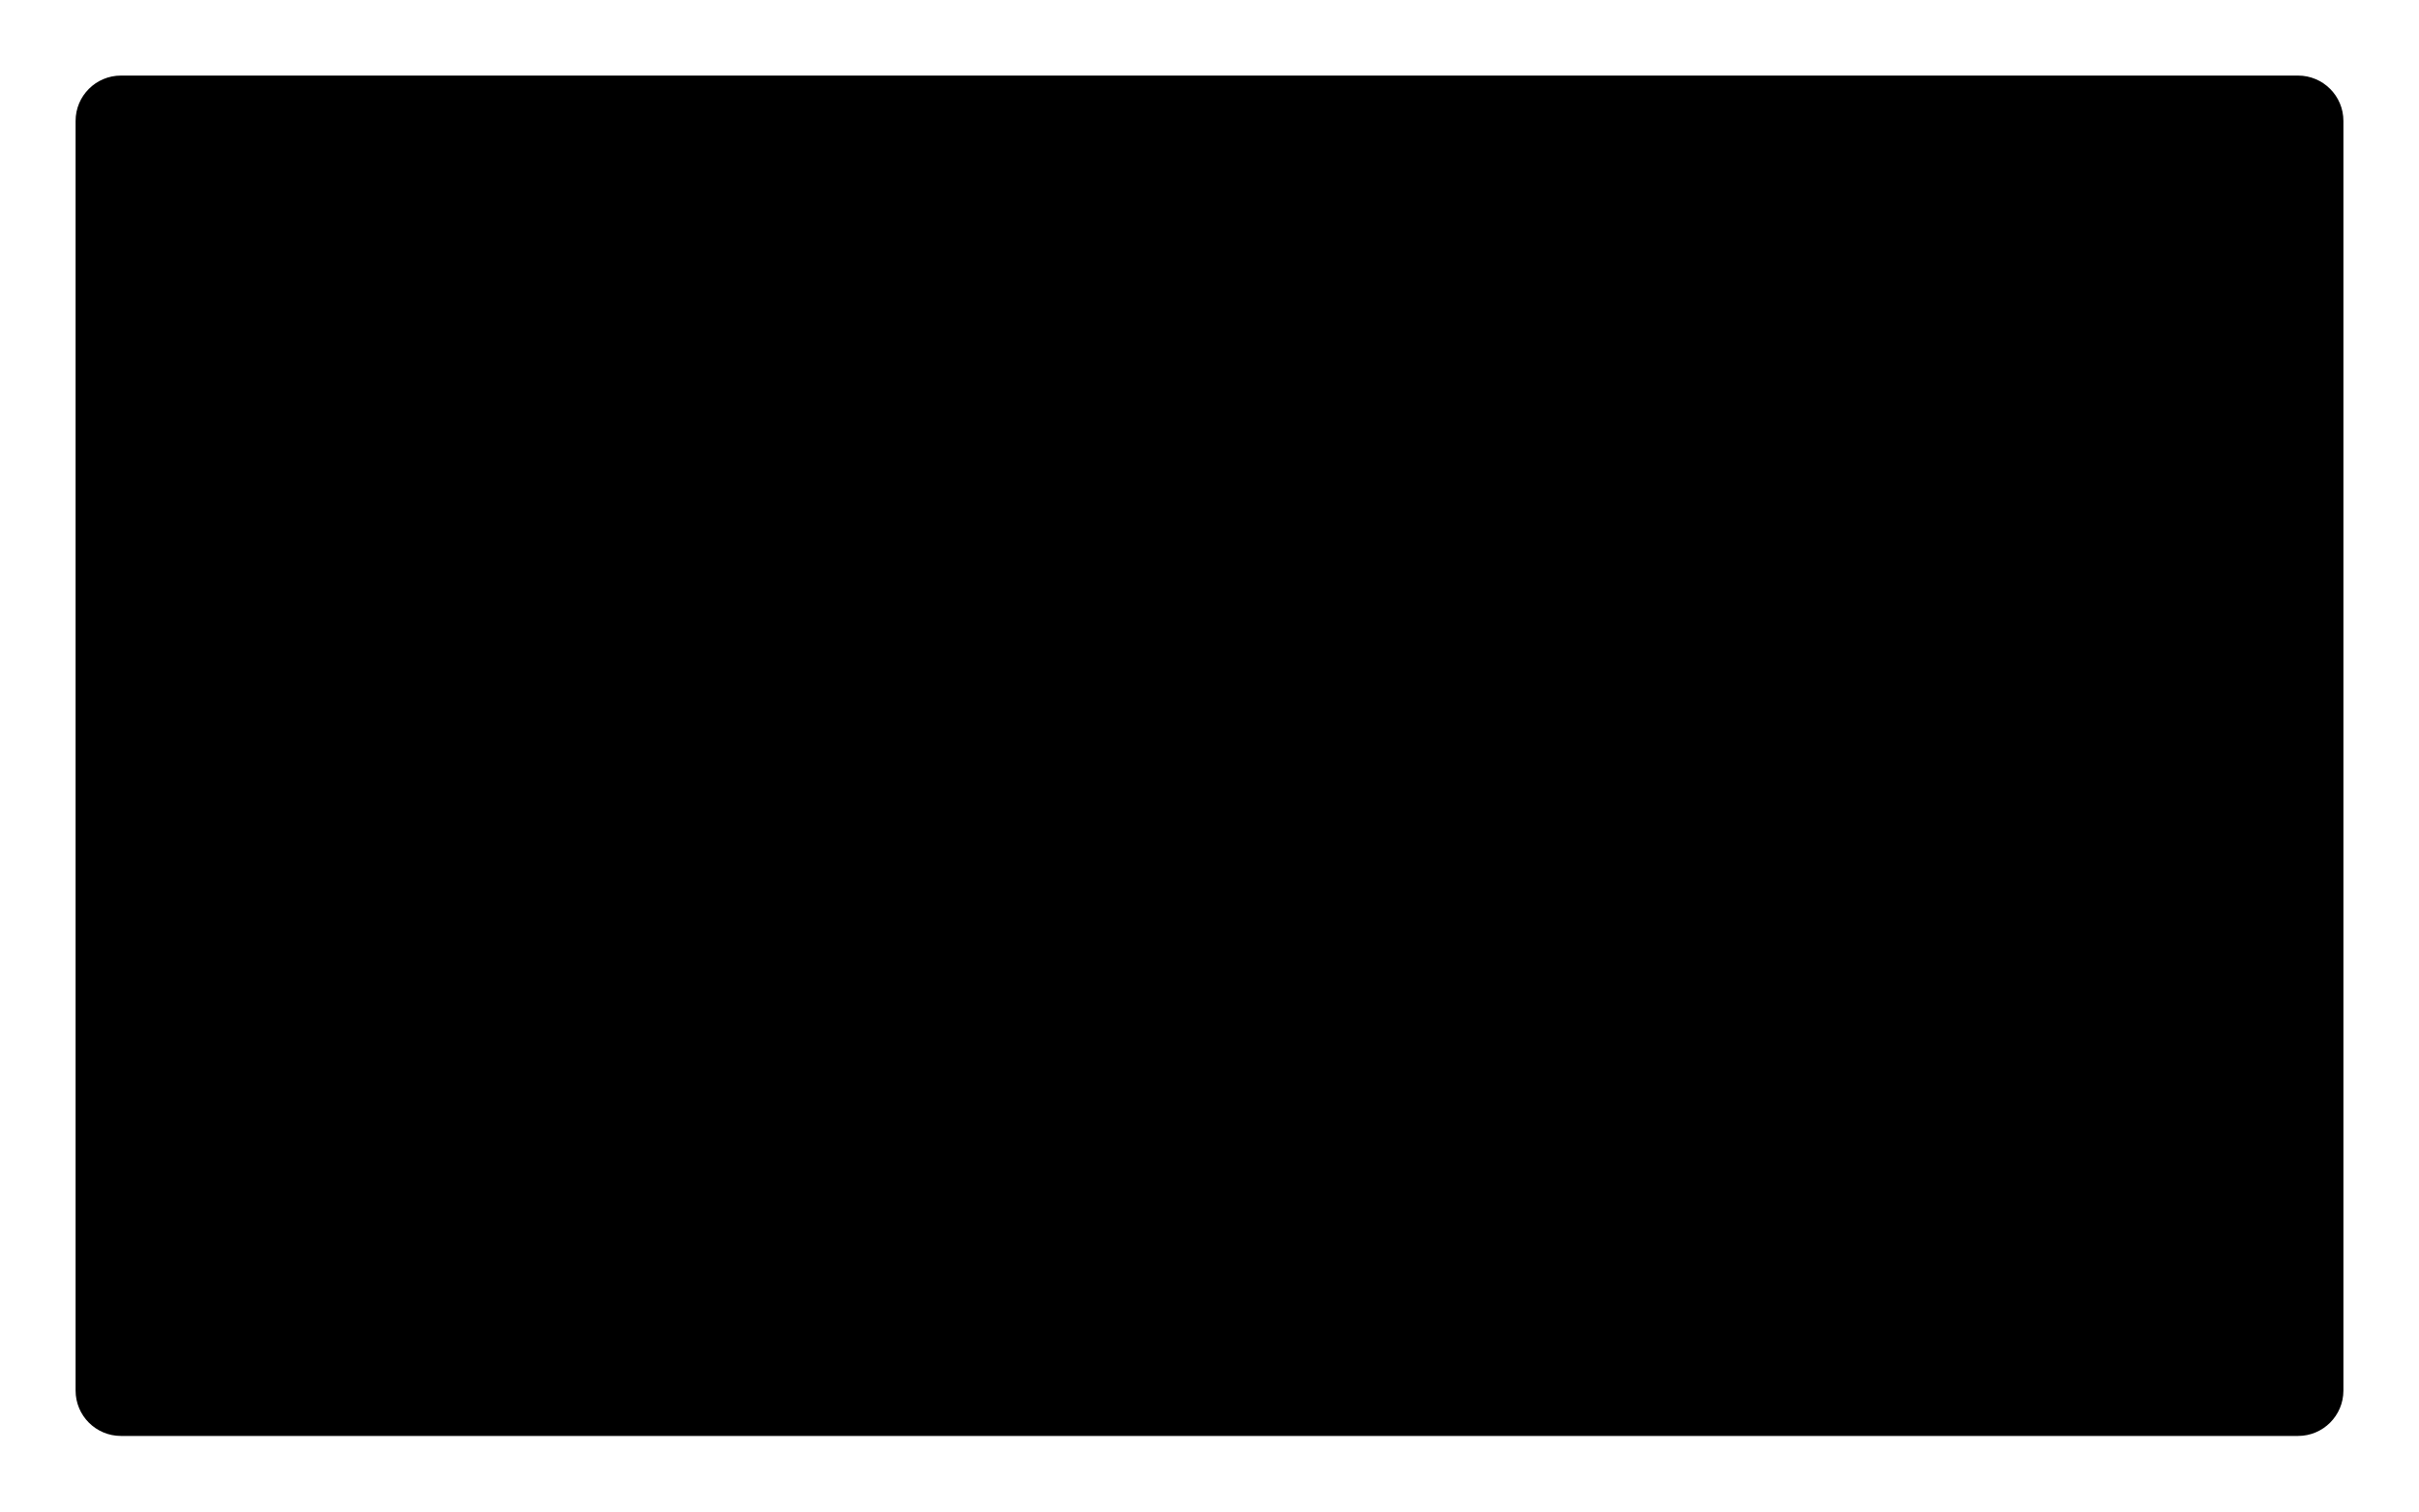
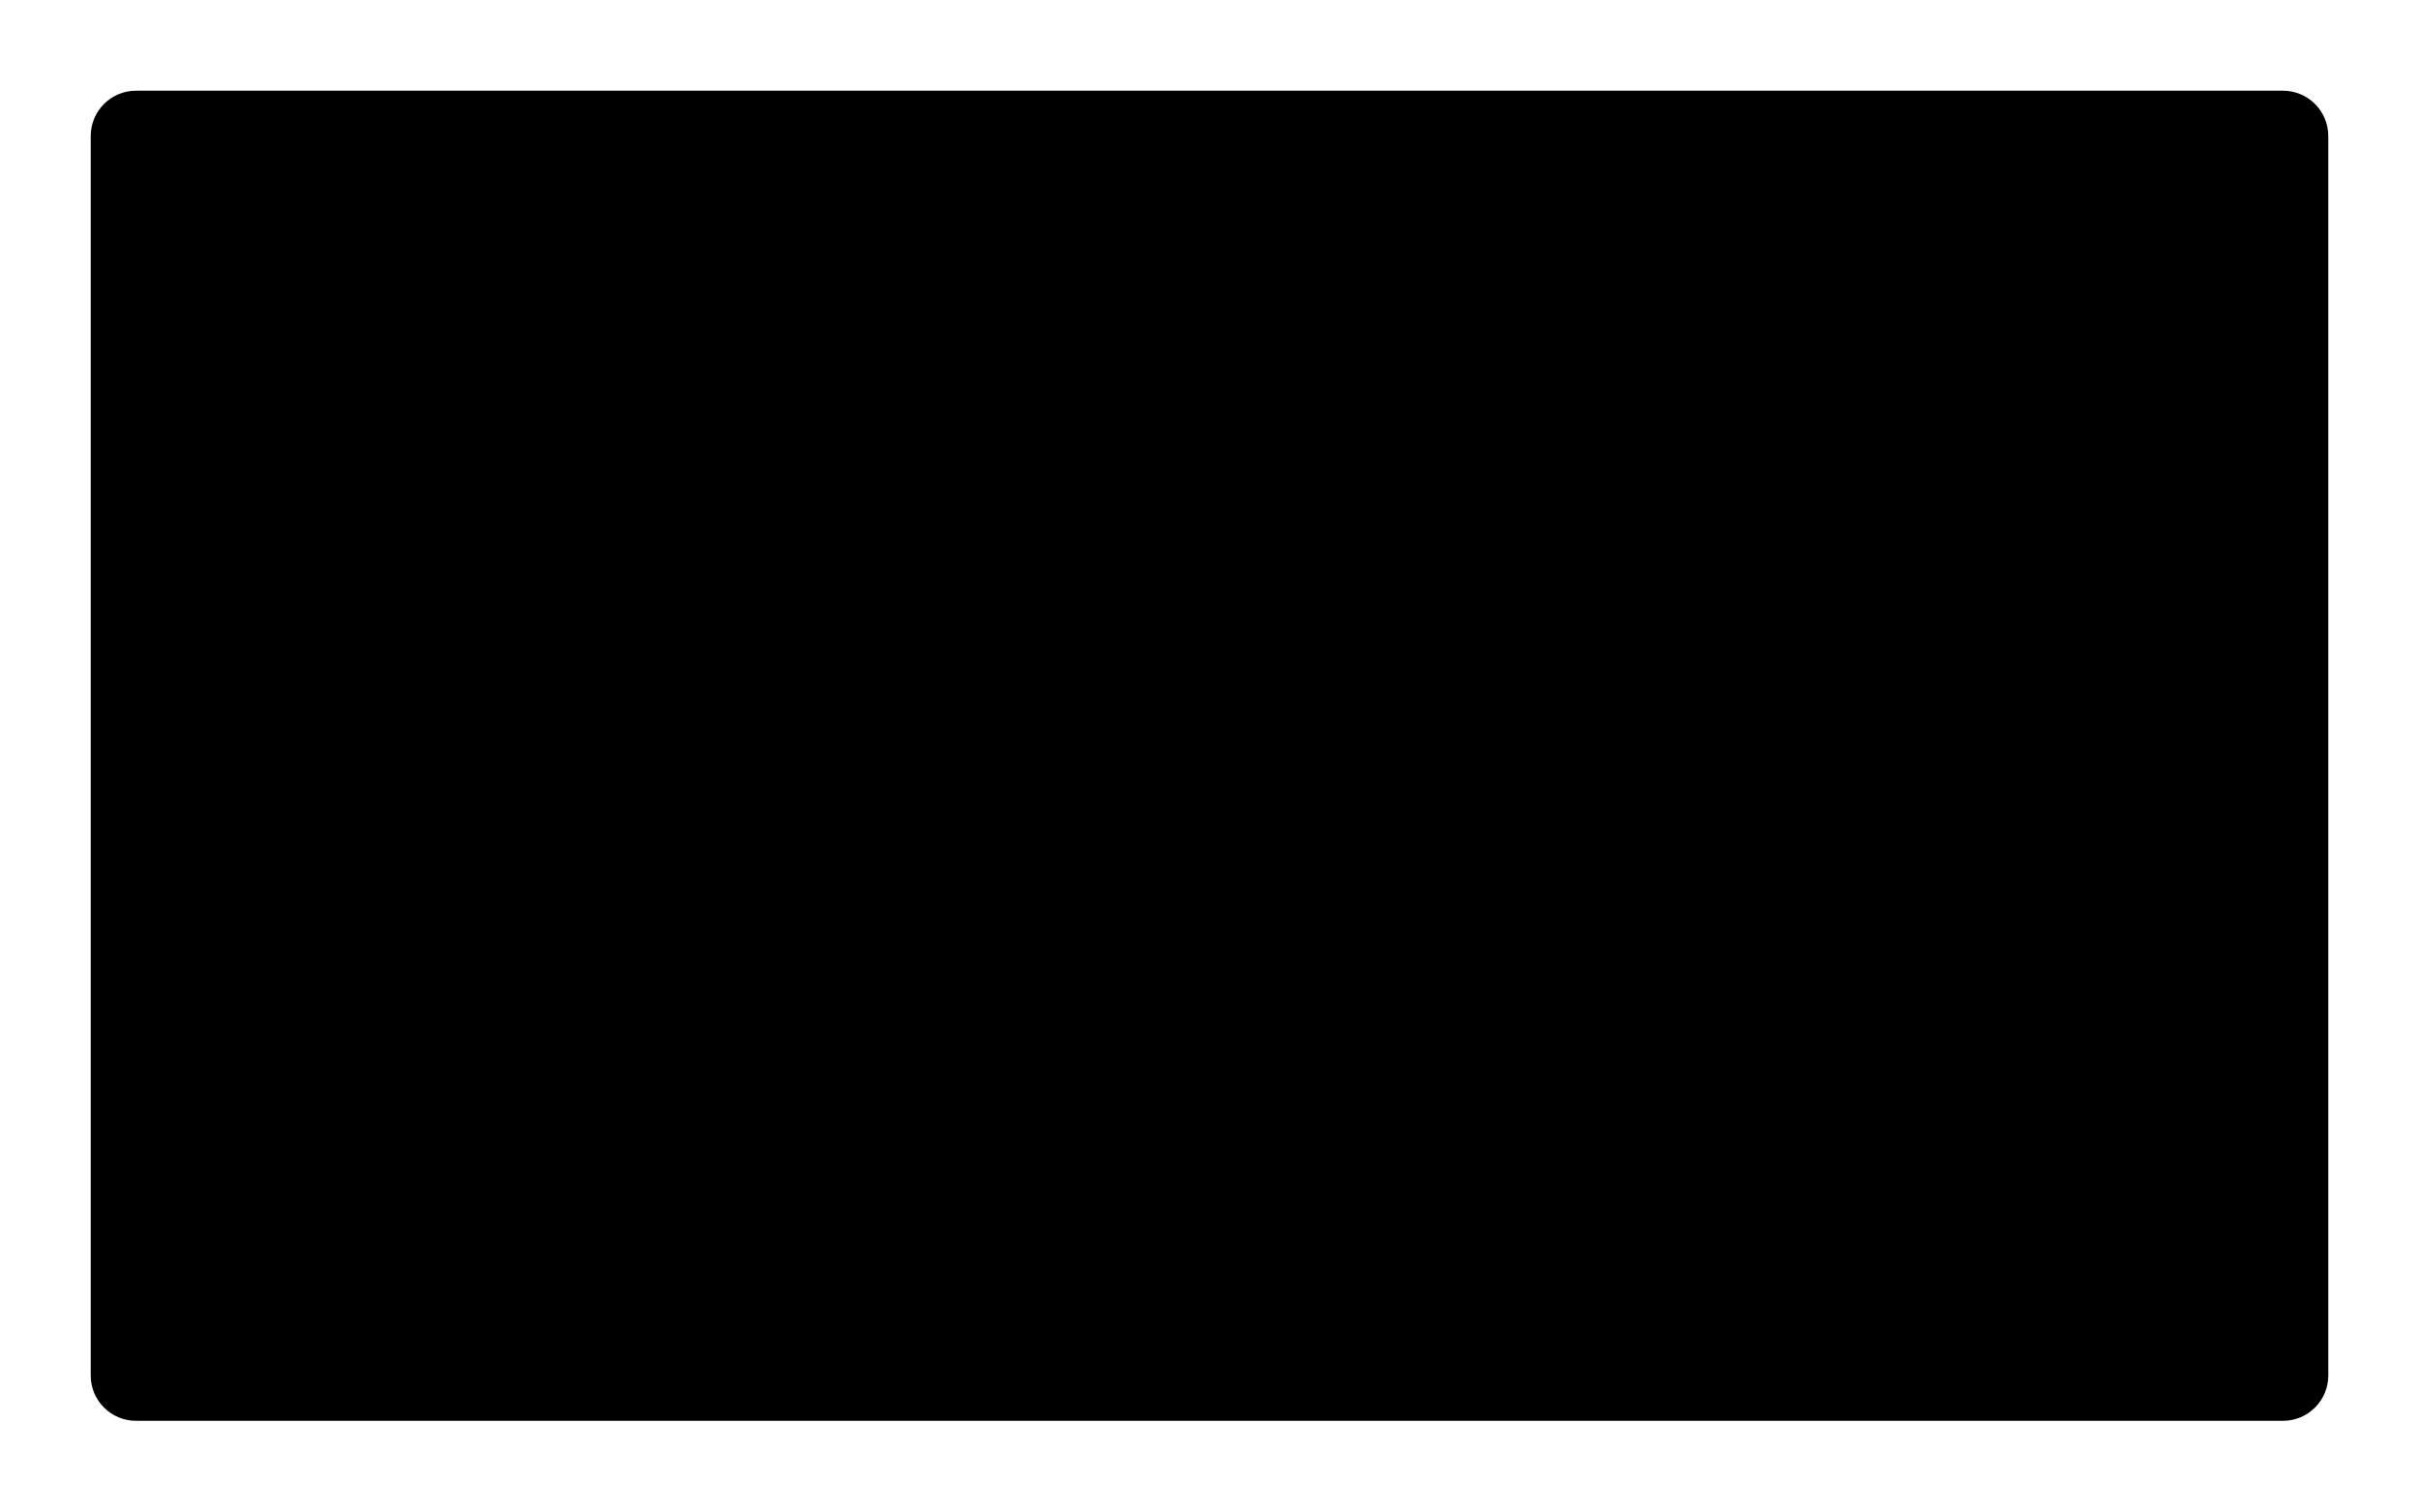
<svg xmlns="http://www.w3.org/2000/svg" viewBox="0 0 320 200" focusable="false">
-   <rect class="m-card" x="10" y="10" width="300" height="180" rx="6" />
-   <path class="m-glyph" d="M16 15h.01M19 15h.01M16 18h.01M19 18h.01M16 21h.01M19 21h.01" />
-   <rect class="m-line" x="24" y="16" width="22" height="4" rx="2" />
-   <path class="m-rule" d="M10 26H310" />
-   <rect class="m-line" x="18" y="37" width="120" height="6" rx="3" />
-   <circle class="m-line-dim" cx="48.5" cy="69" r="2.6" />
-   <rect class="m-line-dim" x="58" y="65.5" width="200" height="7" rx="3.5" />
-   <circle class="m-line-dim" cx="48.5" cy="159" r="2.6" />
-   <rect class="m-line-dim" x="58" y="155.5" width="222" height="7" rx="3.5" />
-   <g class="m-move" style="--m-at: 0.57; --m-dx: 0; --m-dy: 30">
-     <circle class="m-line-dim" cx="48.5" cy="99" r="2.6" />
-     <rect class="m-line-dim" x="58" y="95.5" width="176" height="7" rx="3.5" />
+   <rect class="m-card" x="12" y="12" width="296" height="176" rx="6" />
+   <path class="m-glyph" d="M19 18h.01M22 18h.01M19 21h.01M22 21h.01M19 24h.01M22 24h.01" />
+   <rect class="m-line" x="28" y="19" width="26" height="4" rx="2" />
+   <path class="m-rule" d="M12 30H308" />
+   <rect class="m-line" x="28" y="42" width="110" height="6" rx="3" />
+   <circle class="m-line-dim" cx="40" cy="66" r="2.2" />
+   <rect class="m-line-dim" x="48" y="64" width="180" height="4" rx="2" />
+   <circle class="m-line-dim" cx="40" cy="138" r="2.2" />
+   <rect class="m-line-dim" x="48" y="136" width="200" height="4" rx="2" />
+   <g class="m-move" style="--m-at: 0.5; --m-dx: 0; --m-dy: -24">
+     <circle class="m-line-dim" cx="40" cy="114" r="2.2" />
+     <rect class="m-line-dim" x="48" y="112" width="150" height="4" rx="2" />
  </g>
-   <path class="m-rule m-light" style="--m-at: 0.6" d="M31 115V145" />
-   <g class="m-move" style="--m-at: 0.57; --m-dx: -29; --m-dy: -30">
-     <g class="m-leave" style="--m-at: 0.56">
-       <rect class="m-chip m-light" style="--m-at: 0.12" x="47" y="116" width="20" height="24" rx="4" />
-     </g>
-     <g class="m-light" style="--m-at: 0.02">
-       <g transform="translate(57 128) scale(2)">
-         <path class="m-glyph" d="M-1.4 -1.95h.01M1.4 -1.95h.01M-1.4 0h.01M1.4 0h.01M-1.4 1.95h.01M1.4 1.95h.01" />
-       </g>
-     </g>
-     <circle class="m-line-dim" cx="77.5" cy="129" r="2.6" />
-     <rect class="m-line-dim" x="87" y="125.5" width="140" height="7" rx="3.5" />
+   <path class="m-rule m-light" style="--m-at: 0.56" d="M40 72V94" />
+   <g class="m-move" style="--m-at: 0.5; --m-dx: -16; --m-dy: 24">
+     <circle class="m-line-dim" cx="56" cy="90" r="2.2" />
+     <rect class="m-line-dim" x="64" y="88" width="140" height="4" rx="2" />
  </g>
-   <g class="m-leave" style="--m-at: 0.56">
-     <g class="m-light" style="--m-at: 0.23">
-       <path class="m-link m-leave" style="--m-at: 0.41" d="M49 145H65" />
-       <path class="m-link" d="M65 145H300" />
+   <g class="m-leave" style="--m-at: 0.48">
+     <g class="m-light" style="--m-at: 0.1">
+       <rect class="m-chip" x="24" y="106" width="14" height="16" rx="4" />
+       <path class="m-glyph" d="M29.6 111h.01M32.4 111h.01M29.6 114h.01M32.4 114h.01M29.6 117h.01M32.4 117h.01" />
    </g>
  </g>
-   <circle class="m-ripple m-press" style="--m-at: 0.16" cx="31" cy="102" r="8" />
-   <g class="m-move" style="--m-at: 0.37; --m-dx: -80; --m-dy: 0">
-     <g class="m-move" style="--m-at: 0.19; --m-dx: -7; --m-dy: -33">
-       <g class="m-leave" style="--m-at: 0.56">
-         <g class="m-light" style="--m-at: 0.17">
-           <rect class="m-ghost" x="105" y="119" width="20" height="24" rx="4" />
-           <g transform="translate(115 131) scale(2)">
-             <path class="m-glyph-on" d="M-1.4 -1.95h.01M1.4 -1.95h.01M-1.4 0h.01M1.4 0h.01M-1.4 1.95h.01M1.4 1.95h.01" />
+   <g class="m-leave" style="--m-at: 0.48">
+     <g class="m-light" style="--m-at: 0.24">
+       <path class="m-link m-leave" style="--m-at: 0.32" d="M40 100H56" />
+       <path class="m-link" d="M56 100H290" />
+     </g>
+   </g>
+   <circle class="m-ripple m-press" style="--m-at: 0.14" cx="31" cy="114" r="8" />
+   <g class="m-move" style="--m-at: 0.3; --m-dx: -16; --m-dy: 0">
+     <g class="m-move" style="--m-at: 0.18; --m-dx: -5; --m-dy: 16">
+       <g class="m-move" style="--m-at: 0.02; --m-dx: 169; --m-dy: 56">
+         <g class="m-leave" style="--m-at: 0.48">
+           <g class="m-light" style="--m-at: 0.16">
+             <rect class="m-ghost" x="45" y="90" width="14" height="16" rx="4" />
+             <path class="m-glyph-on" d="M50.6 95h.01M53.4 95h.01M50.6 98h.01M53.4 98h.01M50.6 101h.01M53.4 101h.01" />
          </g>
        </g>
-       </g>
-       <g class="m-move" style="--m-at: 0.04; --m-dx: 139; --m-dy: 2">
-         <g transform="translate(116.76 133.76) scale(0.62)">
+         <g transform="translate(50.76 96.76) scale(0.62)">
          <path class="m-pointer" d="M2 2 L2 20 L7 15.5 L10.5 23 L14 21.5 L10.5 14 L17 14 Z" />
        </g>
      </g>
    </g>
  </g>
</svg>
